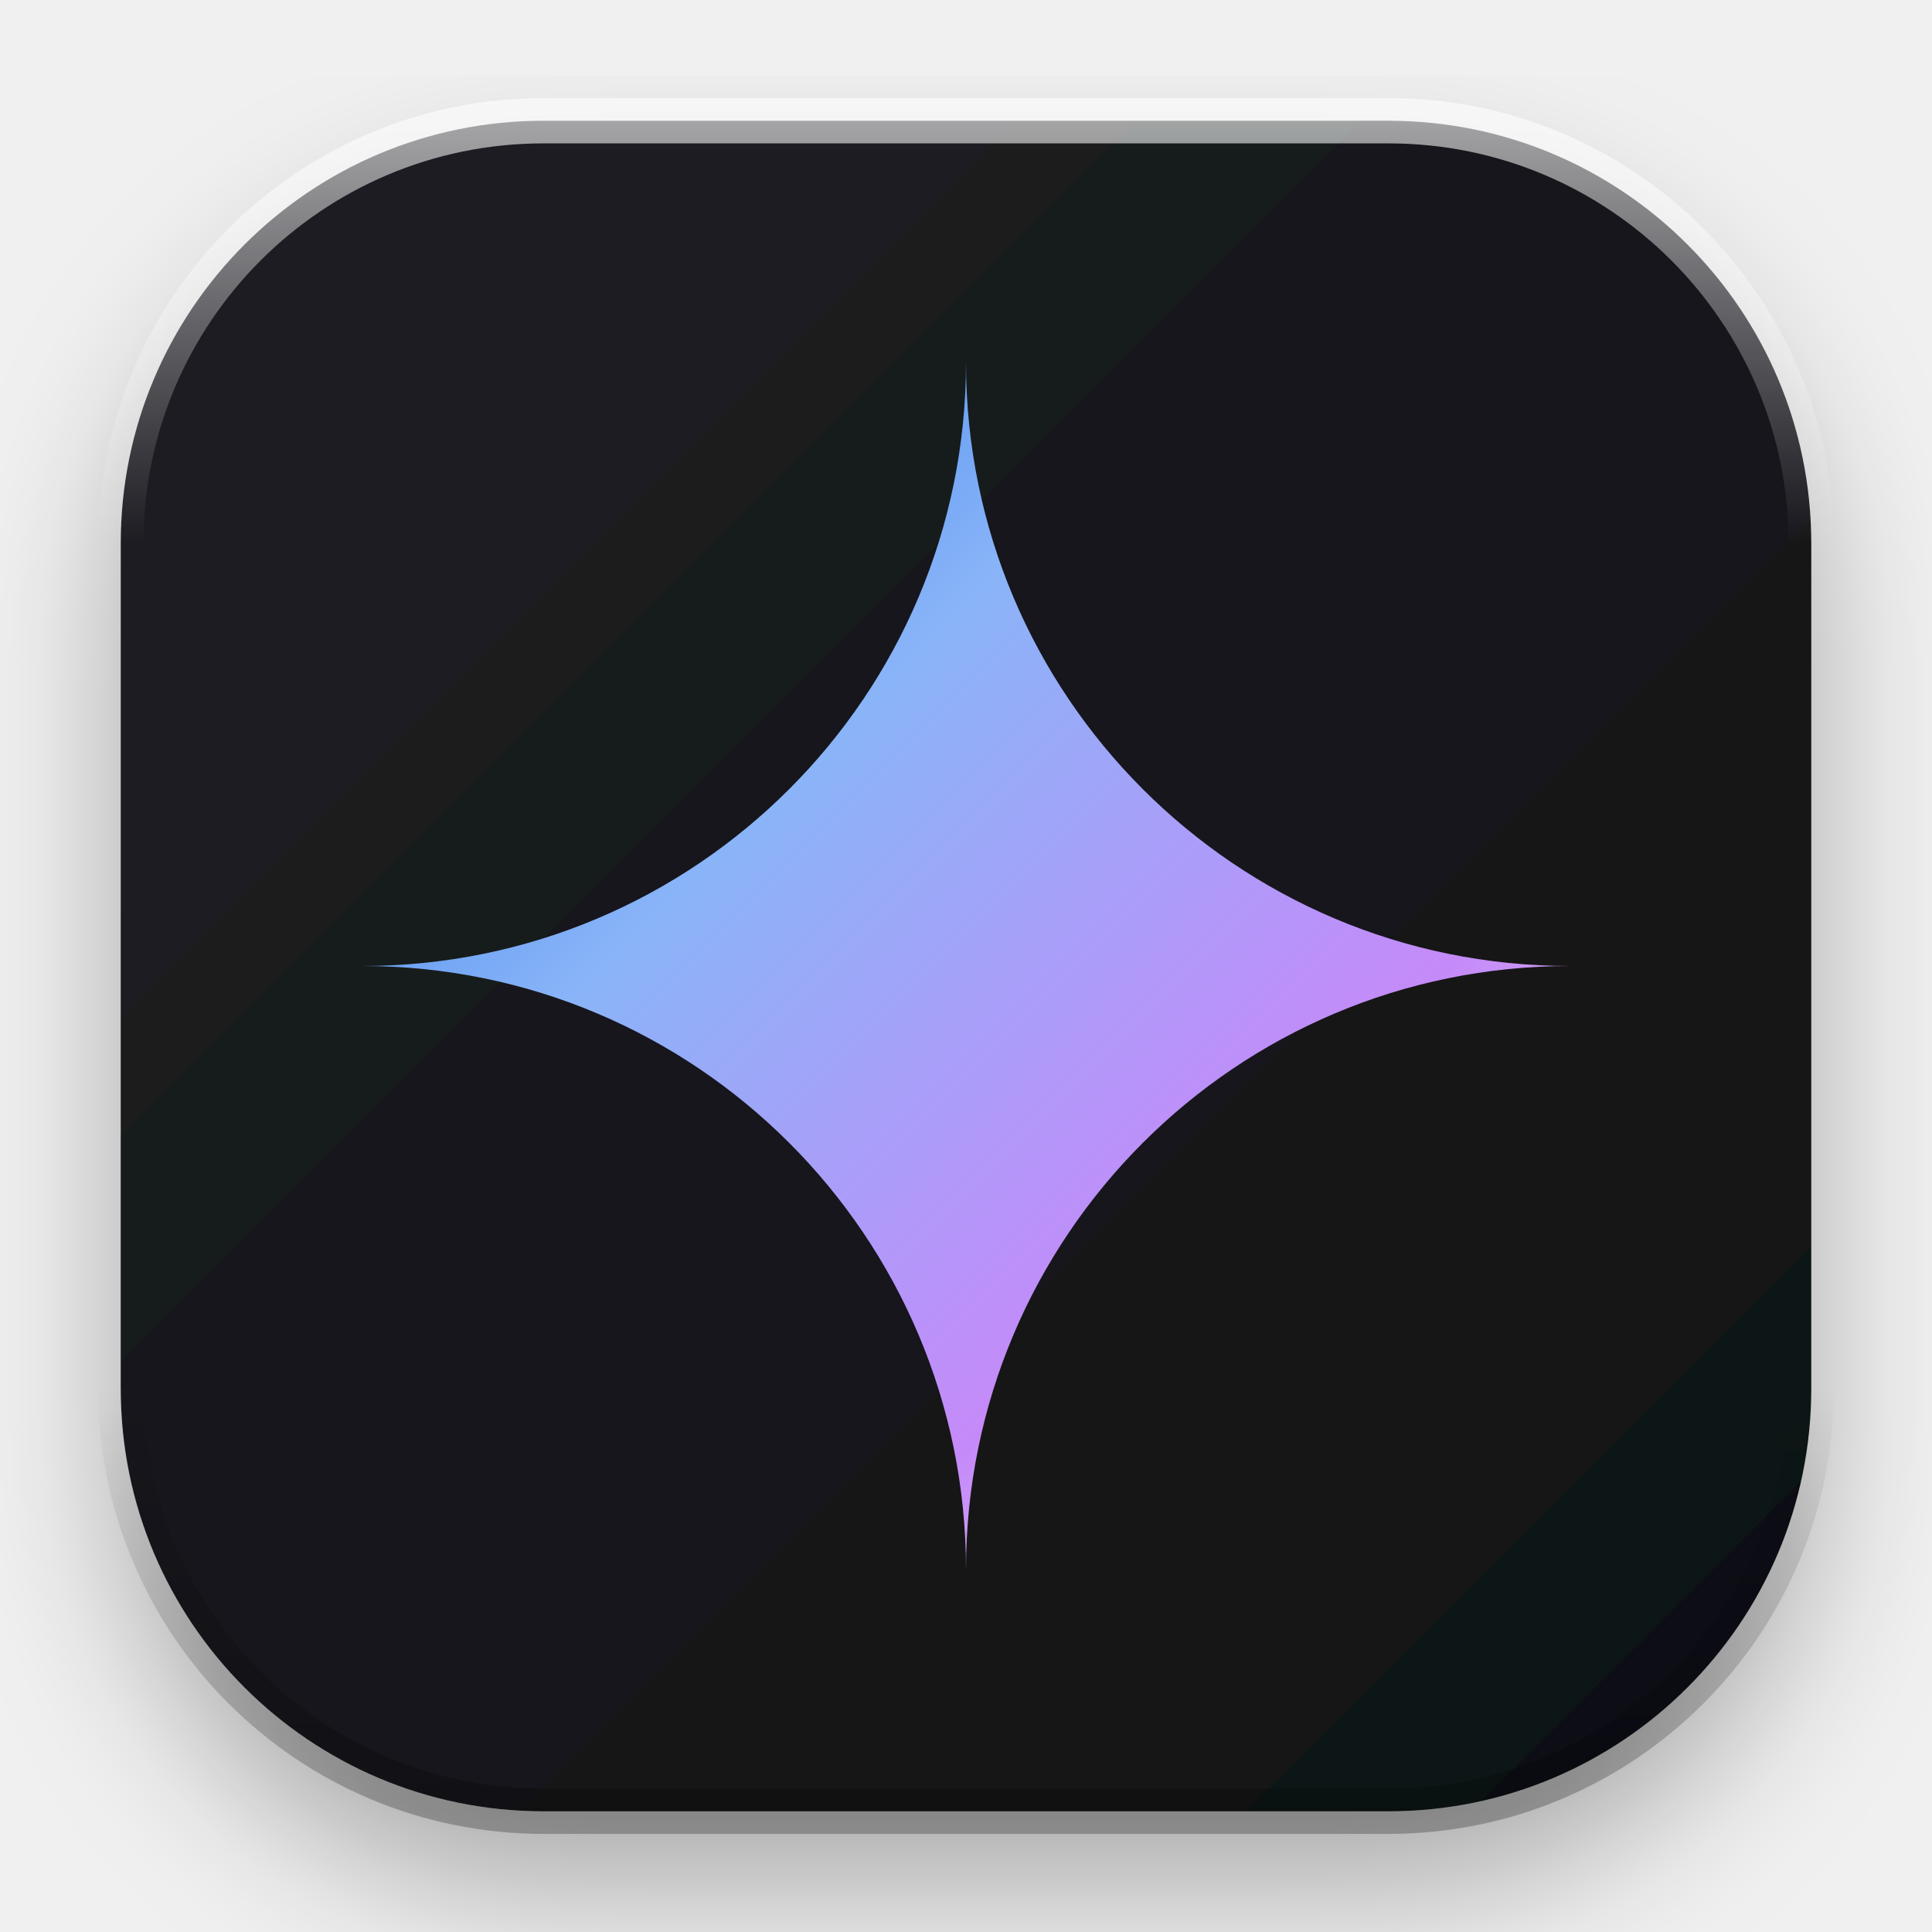
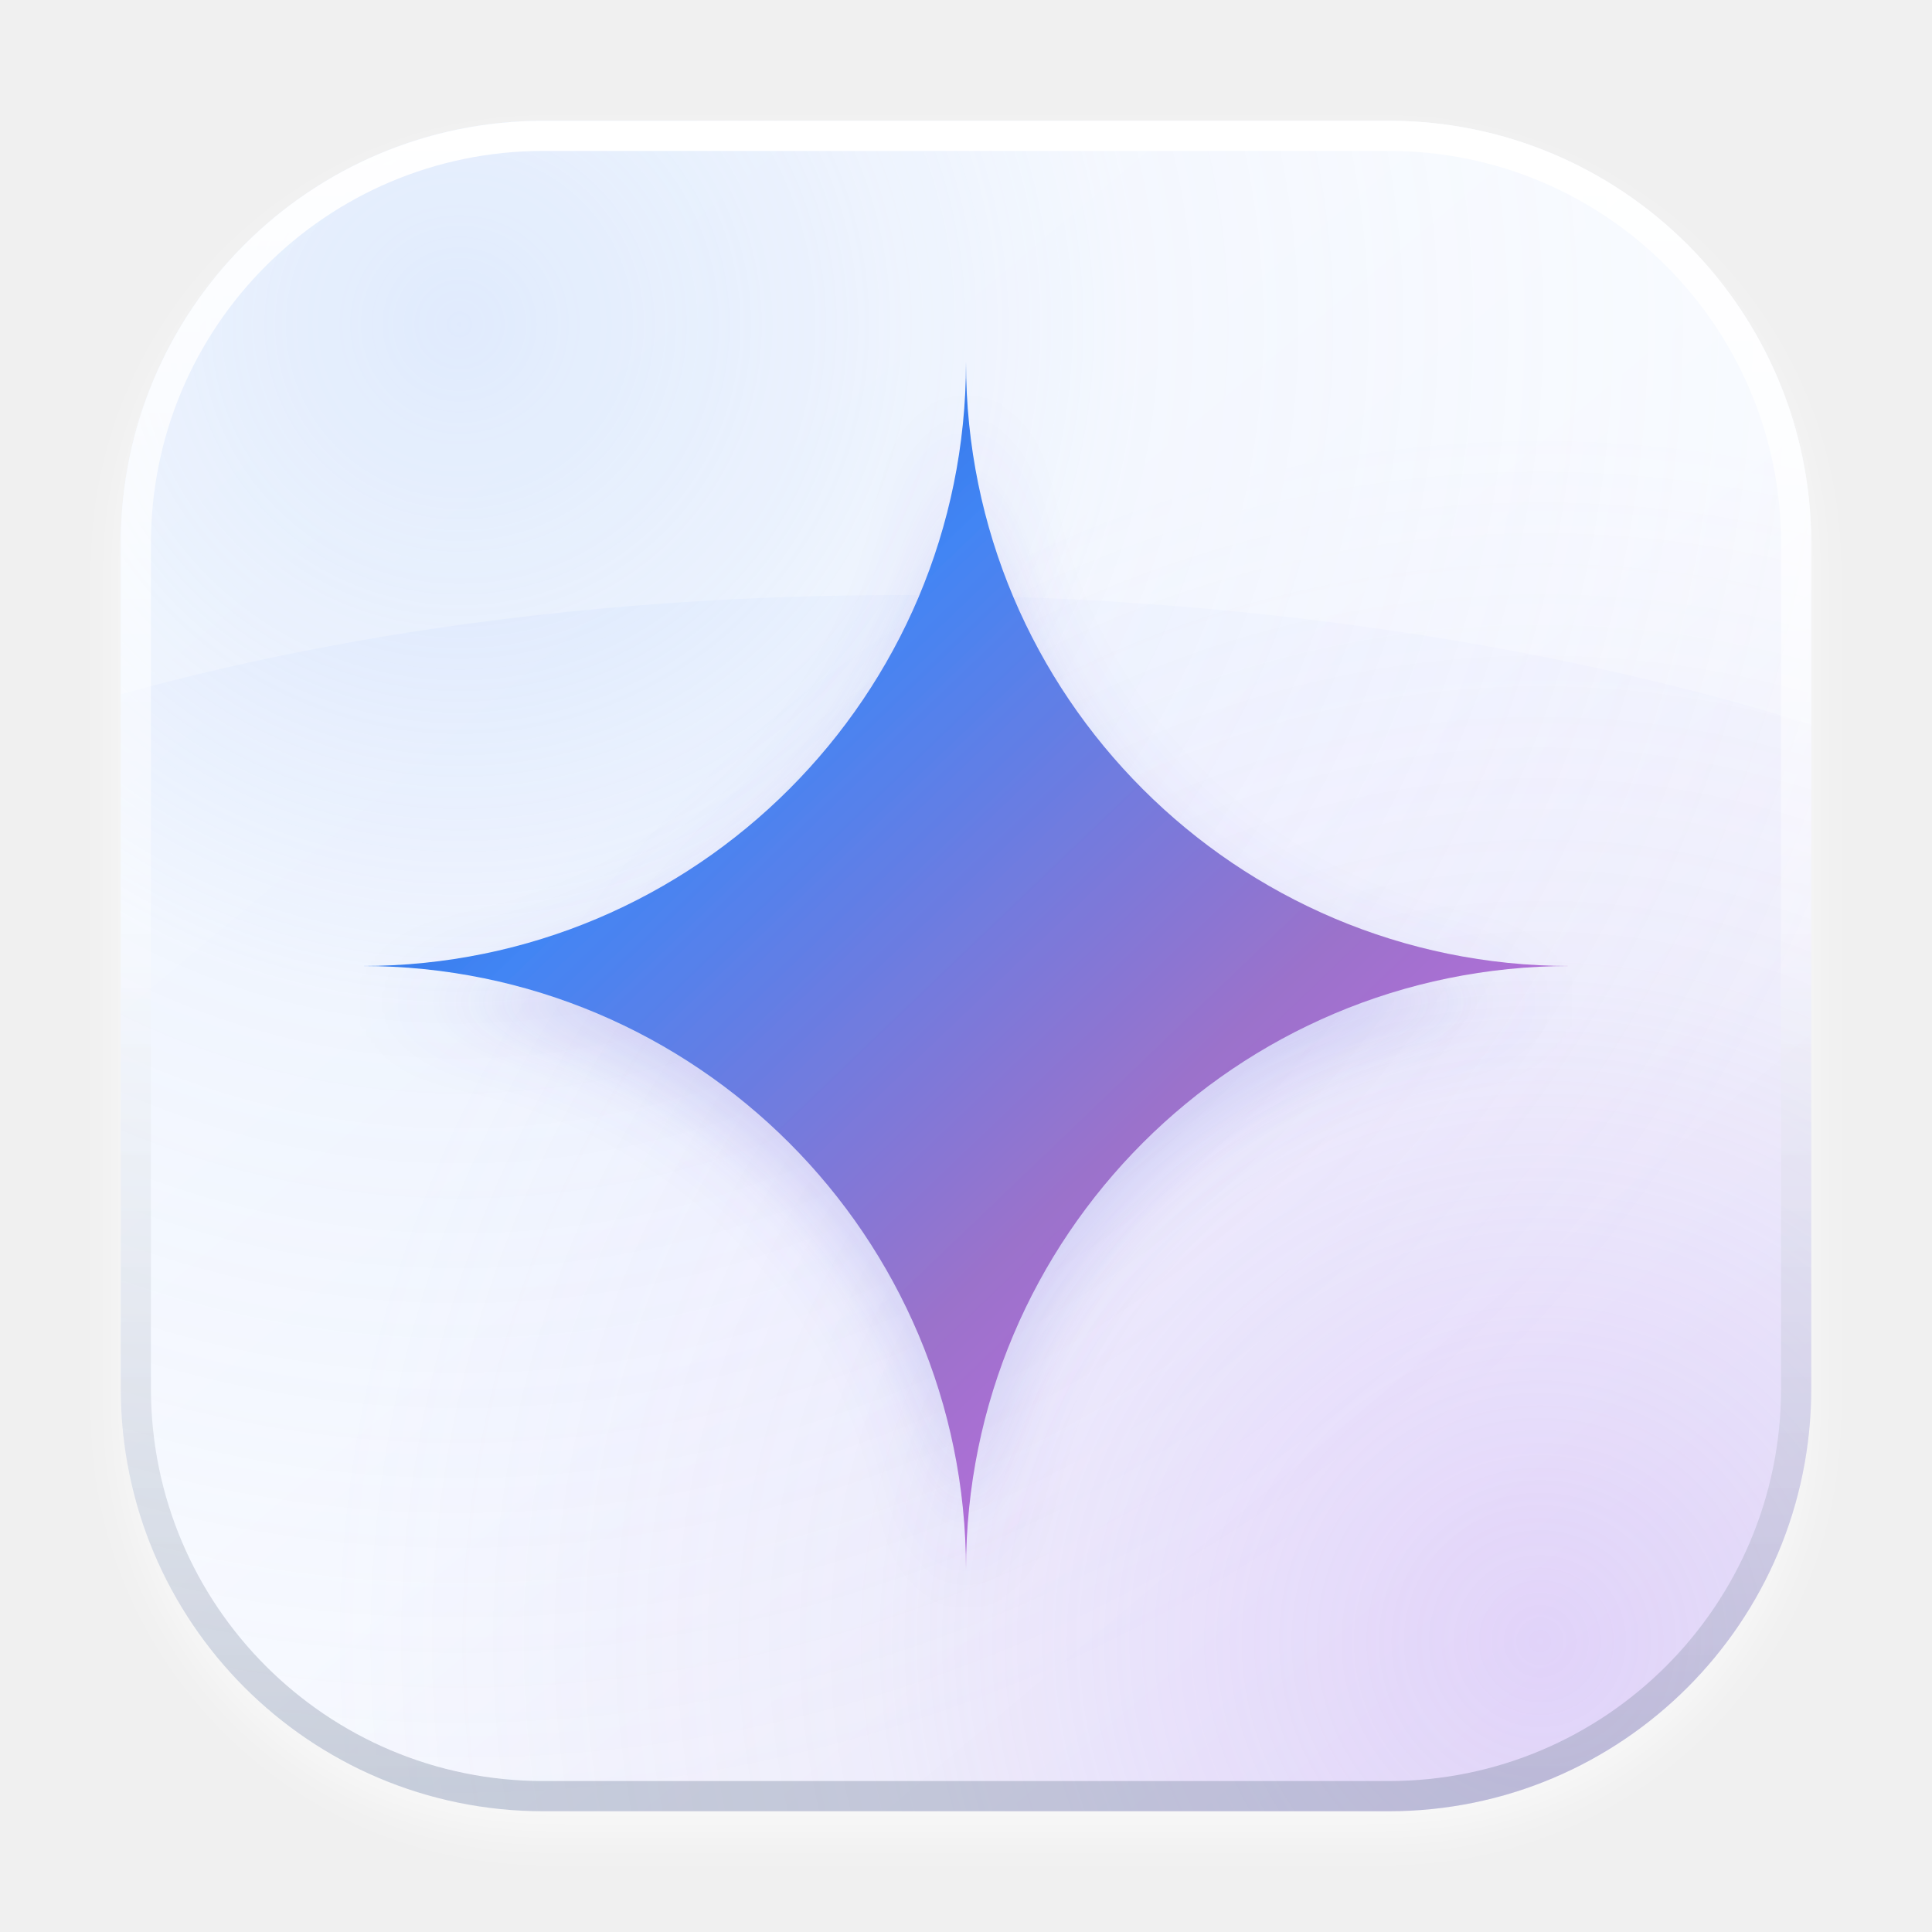
<svg xmlns="http://www.w3.org/2000/svg" width="64" height="64" viewBox="0 0 64 64">
  <defs>
-     <filter id="glass-shadow" x="-20%" y="-20%" width="140%" height="140%">
-       <feDropShadow dx="0" dy="2.5" stdDeviation="2.5" flood-color="#000000" flood-opacity="0.3" />
+     <filter id="shadow" x="-25%" y="-25%" width="150%" height="155%">
+       <feDropShadow dx="0" dy="2.6" stdDeviation="2.7" flood-color="#34405c" flood-opacity="0.24" />
+       <feDropShadow dx="0" dy="0.8" stdDeviation="0.7" flood-color="#ffffff" flood-opacity="0.52" />
    </filter>
-     <linearGradient id="inner-bevel" x1="0%" y1="0%" x2="0%" y2="100%">
-       <stop offset="0%" stop-color="#ffffff" stop-opacity="0.6" />
-       <stop offset="25%" stop-color="#ffffff" stop-opacity="0.0" />
-       <stop offset="75%" stop-color="#000000" stop-opacity="0.0" />
-       <stop offset="100%" stop-color="#000000" stop-opacity="0.25" />
+     <filter id="star-shadow" x="-25%" y="-25%" width="150%" height="150%">
+       <feDropShadow dx="0" dy="1.2" stdDeviation="1.25" flood-color="#6c63d9" flood-opacity="0.24" />
+     </filter>
+     <linearGradient id="light-glass" x1="8%" y1="0%" x2="92%" y2="100%">
+       <stop offset="0%" stop-color="#ffffff" />
+       <stop offset="54%" stop-color="#f8faff" />
+       <stop offset="100%" stop-color="#e9edf8" />
    </linearGradient>
-     <linearGradient id="bg-grad-gemini" x1="0%" y1="0%" x2="100%" y2="100%">
-       <stop offset="0%" stop-color="#1e1f24" />
-       <stop offset="100%" stop-color="#0f1013" />
+     <radialGradient id="blue-glow" cx="20%" cy="12%" r="88%">
+       <stop offset="0%" stop-color="#8ab4f8" stop-opacity="0.34" />
+       <stop offset="46%" stop-color="#8ab4f8" stop-opacity="0.09" />
+       <stop offset="100%" stop-color="#8ab4f8" stop-opacity="0" />
+     </radialGradient>
+     <radialGradient id="violet-glow" cx="84%" cy="90%" r="72%">
+       <stop offset="0%" stop-color="#c58af9" stop-opacity="0.28" />
+       <stop offset="55%" stop-color="#c58af9" stop-opacity="0.07" />
+       <stop offset="100%" stop-color="#c58af9" stop-opacity="0" />
+     </radialGradient>
+     <linearGradient id="gemini-star" x1="4%" y1="2%" x2="94%" y2="96%">
+       <stop offset="0%" stop-color="#0b57d0" />
+       <stop offset="31%" stop-color="#4285f4" />
+       <stop offset="66%" stop-color="#9b72cb" />
+       <stop offset="100%" stop-color="#d965ef" />
    </linearGradient>
-     <linearGradient id="gemini-star-grad" x1="0%" y1="0%" x2="100%" y2="100%">
-       <stop offset="0%" stop-color="#1a73e8" />
-       <stop offset="35%" stop-color="#8ab4f8" />
-       <stop offset="70%" stop-color="#c58af9" />
-       <stop offset="100%" stop-color="#e8eaed" />
+     <linearGradient id="rim" x1="0%" y1="0%" x2="0%" y2="100%">
+       <stop offset="0%" stop-color="#ffffff" stop-opacity="0.98" />
+       <stop offset="48%" stop-color="#ffffff" stop-opacity="0.30" />
+       <stop offset="100%" stop-color="#78859d" stop-opacity="0.36" />
    </linearGradient>
-     <clipPath id="squircle-clip">
-       <rect width="56" height="56" x="4" y="4" rx="14" ry="14" />
+     <clipPath id="clip">
+       <rect x="4" y="4" width="56" height="56" rx="14" />
    </clipPath>
  </defs>
-   <rect width="56" height="56" x="4" y="4" rx="14" ry="14" fill="url(#bg-grad-gemini)" filter="url(#glass-shadow)" />
-   <g transform="translate(12, 12)">
-     <path fill="url(#gemini-star-grad)" d="M20 0C20 11.046 11.046 20 0 20C11.046 20 20 28.954 20 40C20 28.954 28.954 20 40 20C28.954 20 20 11.046 20 0Z" />
+   <g filter="url(#shadow)">
+     <rect x="4" y="4" width="56" height="56" rx="14" fill="url(#light-glass)" />
  </g>
-   <rect width="56" height="56" x="4" y="4" rx="14" ry="14" fill="none" stroke="url(#inner-bevel)" stroke-width="1.5" />
+   <g clip-path="url(#clip)">
+     <rect x="4" y="4" width="56" height="56" fill="url(#blue-glow)" />
+     <rect x="4" y="4" width="56" height="56" fill="url(#violet-glow)" />
+     <path d="M4 4H60V24C44 19 22 18 4 23Z" fill="#ffffff" opacity="0.24" />
+   </g>
+   <path d="M32 12C32 23.046 23.046 32 12 32C23.046 32 32 40.954 32 52C32 40.954 40.954 32 52 32C40.954 32 32 23.046 32 12Z" fill="url(#gemini-star)" filter="url(#star-shadow)" />
+   <rect x="4.5" y="4.5" width="55" height="55" rx="13.5" fill="none" stroke="url(#rim)" stroke-width="1" />
</svg>
